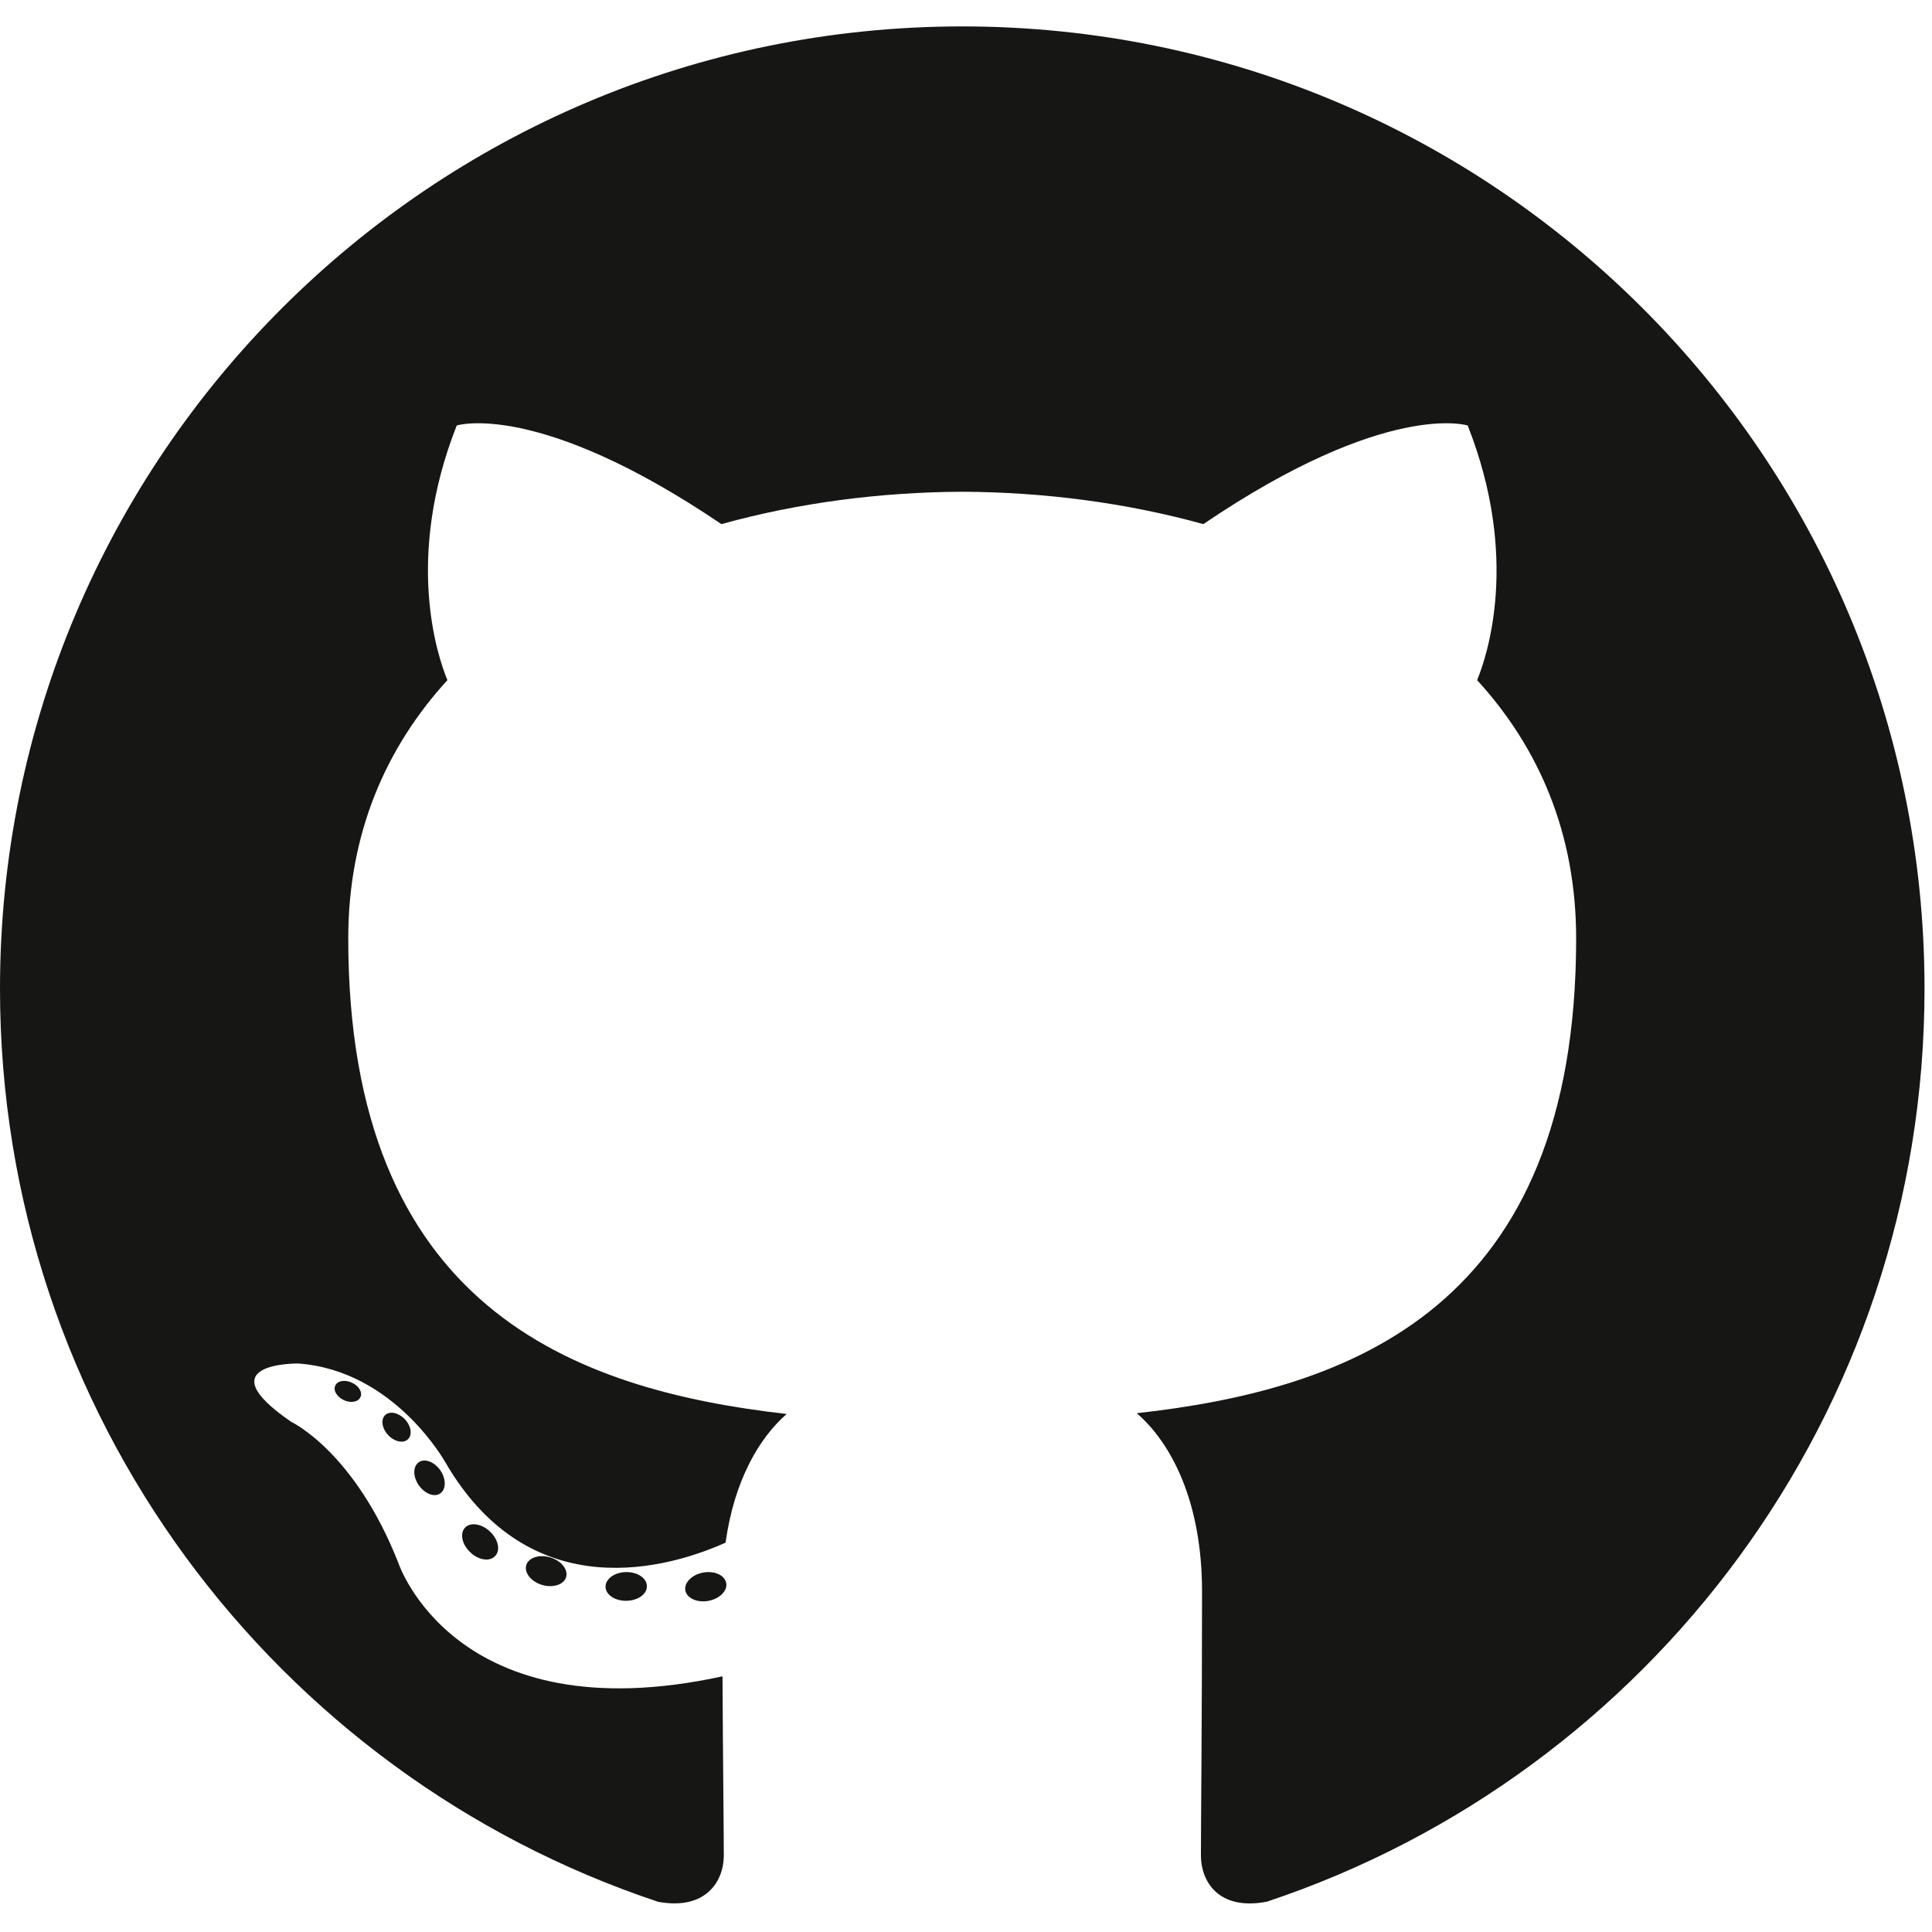
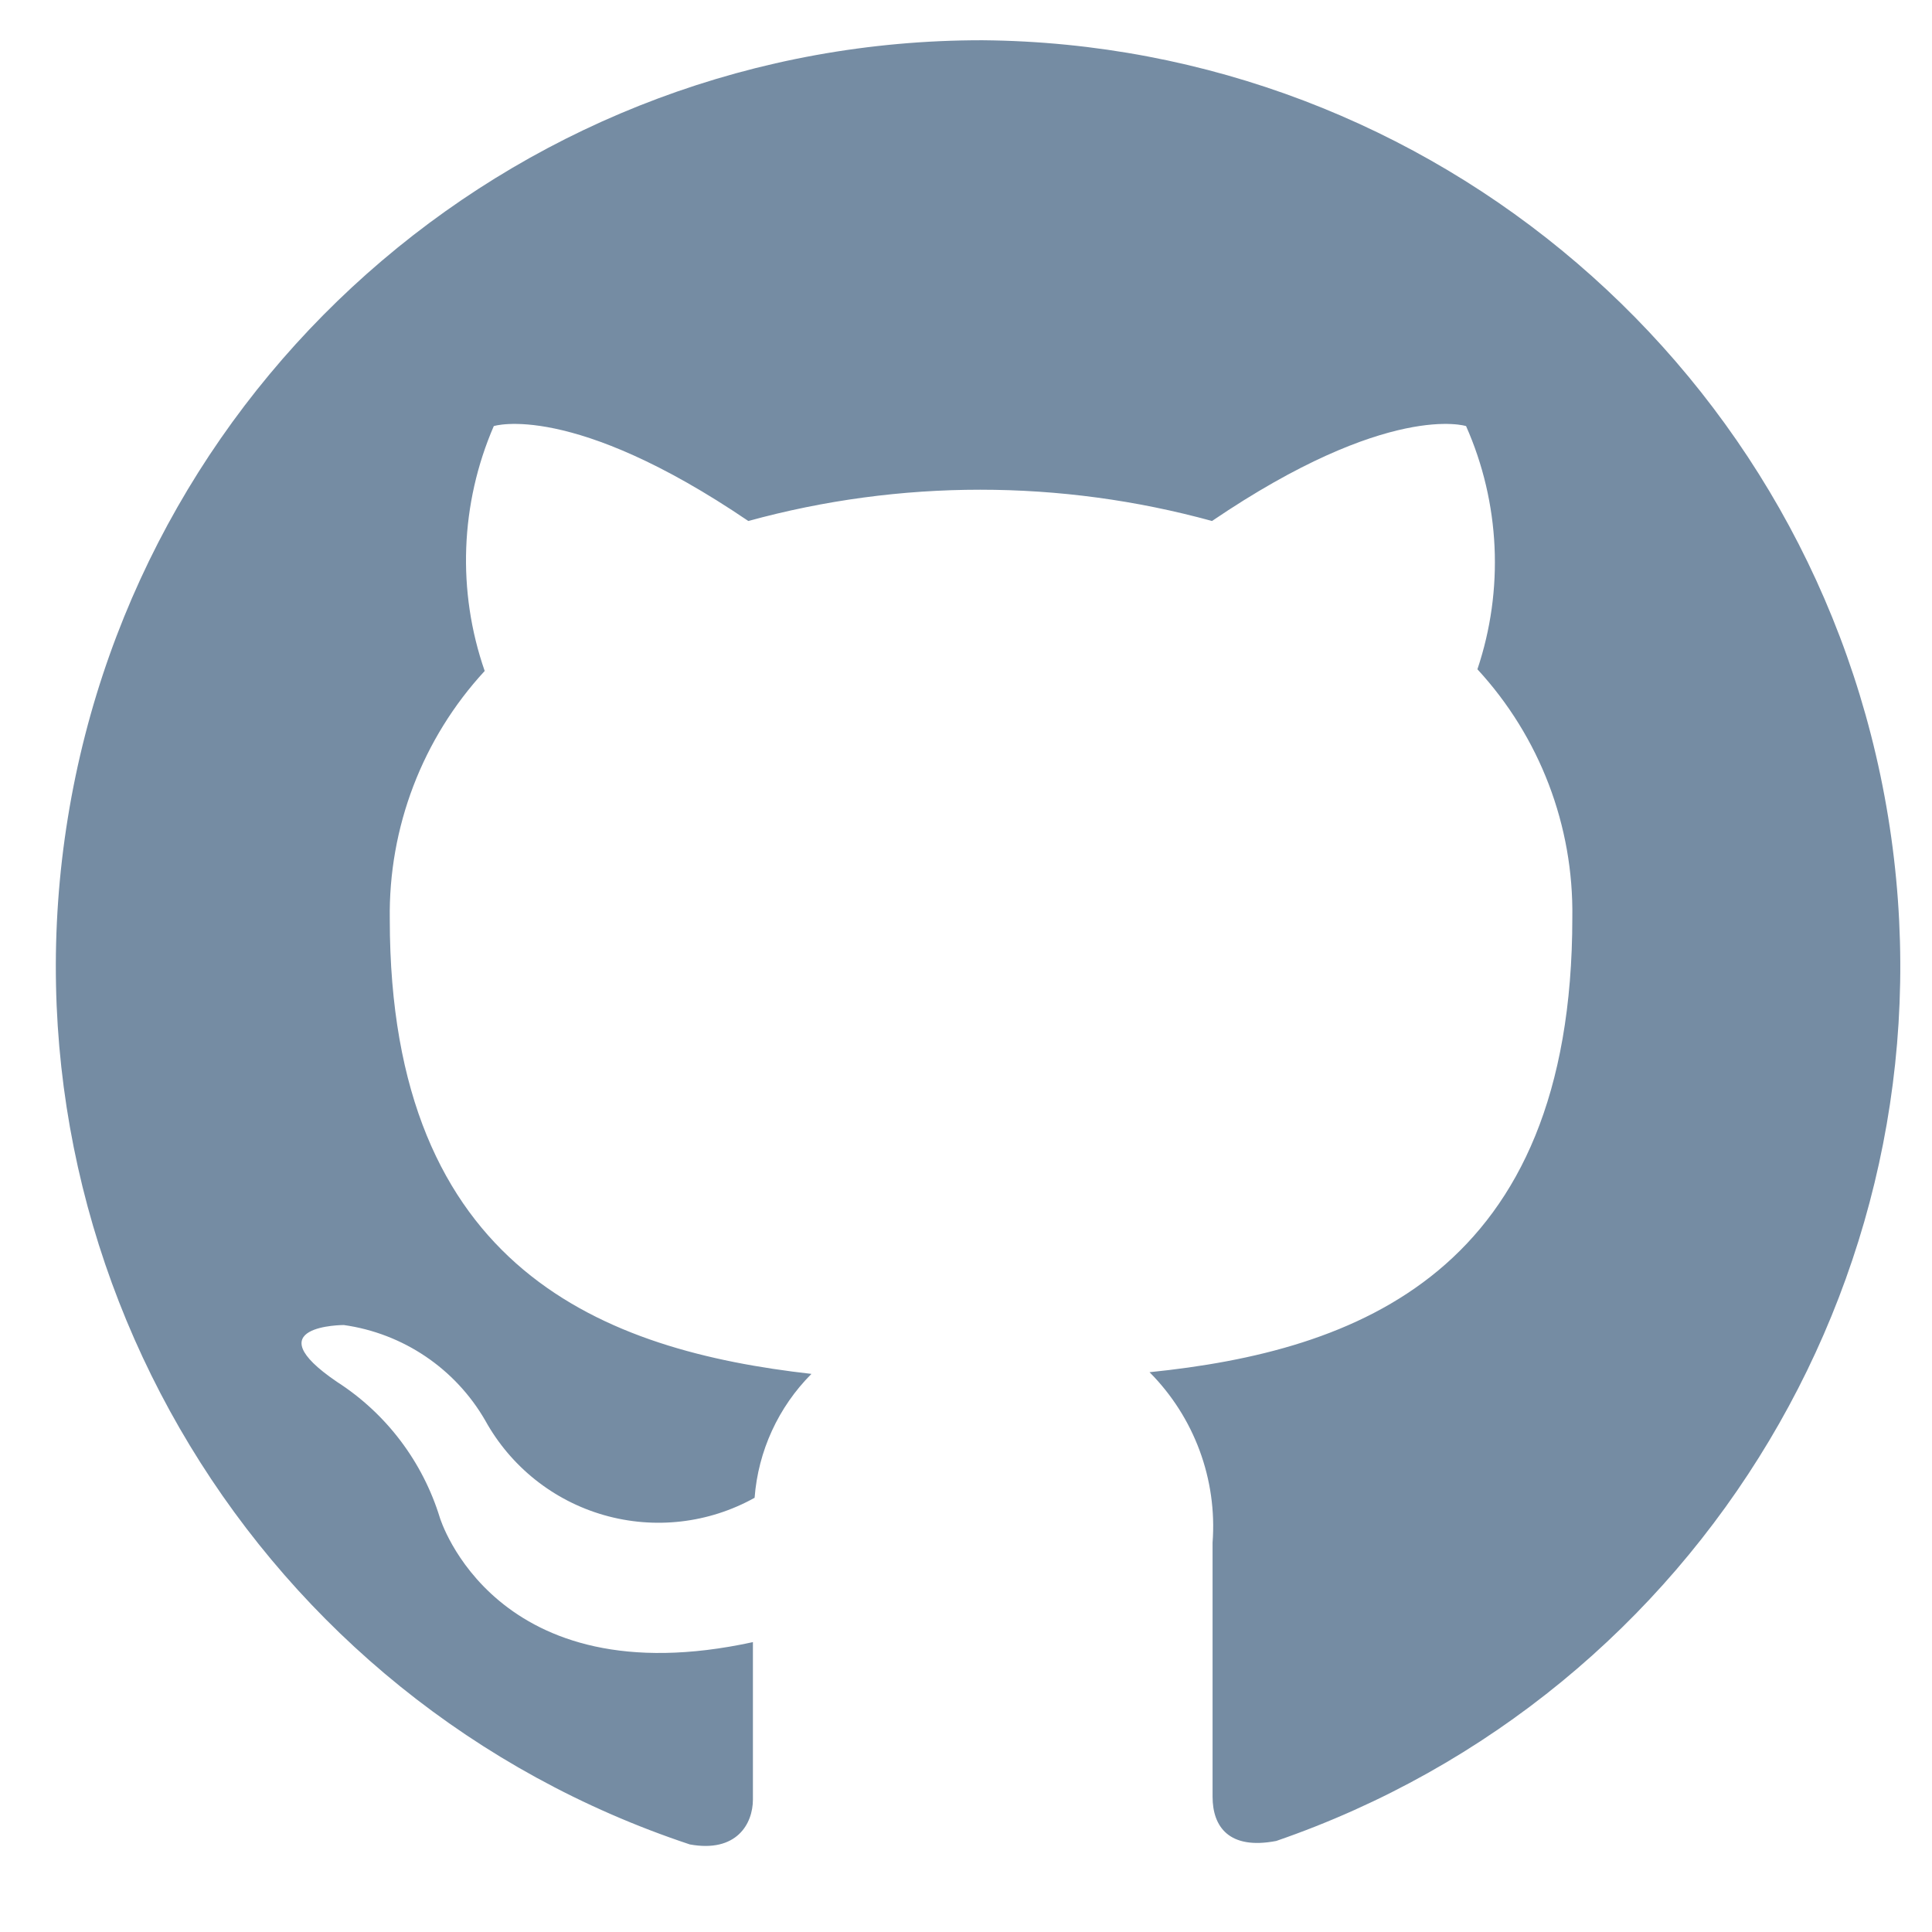
- <svg xmlns="http://www.w3.org/2000/svg" width="800px" height="800px" viewBox="0 -3.5 256 256" preserveAspectRatio="xMinYMin meet">
-   <g fill="#161614">
-     <path d="M127.505 0C57.095 0 0 57.085 0 127.505c0 56.336 36.534 104.13 87.196 120.99 6.372 1.18 8.712-2.766 8.712-6.134 0-3.04-.119-13.085-.173-23.739-35.473 7.713-42.958-15.044-42.958-15.044-5.8-14.738-14.157-18.656-14.157-18.656-11.568-7.914.872-7.752.872-7.752 12.804.9 19.546 13.14 19.546 13.14 11.372 19.493 29.828 13.857 37.104 10.6 1.144-8.242 4.449-13.866 8.095-17.05-28.32-3.225-58.092-14.158-58.092-63.014 0-13.92 4.981-25.295 13.138-34.224-1.324-3.212-5.688-16.18 1.235-33.743 0 0 10.707-3.427 35.073 13.07 10.17-2.826 21.078-4.242 31.914-4.29 10.836.048 21.752 1.464 31.942 4.29 24.337-16.497 35.029-13.07 35.029-13.07 6.94 17.563 2.574 30.531 1.25 33.743 8.175 8.929 13.122 20.303 13.122 34.224 0 48.972-29.828 59.756-58.22 62.912 4.573 3.957 8.648 11.717 8.648 23.612 0 17.06-.148 30.791-.148 34.991 0 3.393 2.295 7.369 8.759 6.117 50.634-16.879 87.122-64.656 87.122-120.973C255.009 57.085 197.922 0 127.505 0" />
-     <path d="M47.755 181.634c-.28.633-1.278.823-2.185.389-.925-.416-1.445-1.28-1.145-1.916.275-.652 1.273-.834 2.196-.396.927.415 1.455 1.287 1.134 1.923M54.027 187.23c-.608.564-1.797.302-2.604-.589-.834-.889-.99-2.077-.373-2.65.627-.563 1.78-.3 2.616.59.834.899.996 2.08.36 2.65M58.33 194.39c-.782.543-2.06.034-2.849-1.1-.781-1.133-.781-2.493.017-3.038.792-.545 2.05-.055 2.85 1.07.78 1.153.78 2.513-.019 3.069M65.606 202.683c-.699.77-2.187.564-3.277-.488-1.114-1.028-1.425-2.487-.724-3.258.707-.772 2.204-.555 3.302.488 1.107 1.026 1.445 2.496.7 3.258M75.01 205.483c-.307.998-1.741 1.452-3.185 1.028-1.442-.437-2.386-1.607-2.095-2.616.3-1.005 1.74-1.478 3.195-1.024 1.44.435 2.386 1.596 2.086 2.612M85.714 206.67c.036 1.052-1.189 1.924-2.705 1.943-1.525.033-2.758-.818-2.774-1.852 0-1.062 1.197-1.926 2.721-1.951 1.516-.03 2.758.815 2.758 1.86M96.228 206.267c.182 1.026-.872 2.08-2.377 2.36-1.48.27-2.85-.363-3.039-1.38-.184-1.052.89-2.105 2.367-2.378 1.508-.262 2.857.355 3.049 1.398" />
-   </g>
+ <svg xmlns="http://www.w3.org/2000/svg" width="800px" height="800px" viewBox="0 -0.5 24 24" id="meteor-icon-kit__regular-github" fill="none">
+   <path fill-rule="evenodd" clip-rule="evenodd" d="M12.205 0C6.56 -0.006 1.746 4.086 0.843 9.658C-0.061 15.229 3.213 20.633 8.569 22.412C9.148 22.518 9.353 22.158 9.353 21.854C9.353 21.551 9.353 20.859 9.353 19.899C6.141 20.598 5.464 18.353 5.464 18.353C5.25 17.657 4.798 17.059 4.186 16.666C3.148 15.96 4.271 15.96 4.271 15.96C5.008 16.064 5.656 16.501 6.028 17.146C6.344 17.718 6.874 18.141 7.502 18.321C8.13 18.501 8.803 18.424 9.374 18.106C9.418 17.525 9.669 16.979 10.08 16.567C7.525 16.278 4.842 15.289 4.842 10.92C4.825 9.779 5.247 8.674 6.021 7.835C5.676 6.843 5.717 5.757 6.134 4.793C6.134 4.793 7.101 4.482 9.296 5.972C11.182 5.454 13.171 5.454 15.056 5.972C17.252 4.482 18.212 4.793 18.212 4.793C18.635 5.747 18.685 6.825 18.353 7.814C19.127 8.653 19.549 9.757 19.532 10.899C19.532 15.318 16.842 16.285 14.28 16.546C14.836 17.105 15.122 17.877 15.063 18.663C15.063 20.202 15.063 21.445 15.063 21.819C15.063 22.193 15.268 22.482 15.854 22.369C21.147 20.545 24.357 15.173 23.455 9.647C22.554 4.121 17.803 0.048 12.205 0z" fill="#758CA3" />
</svg>
